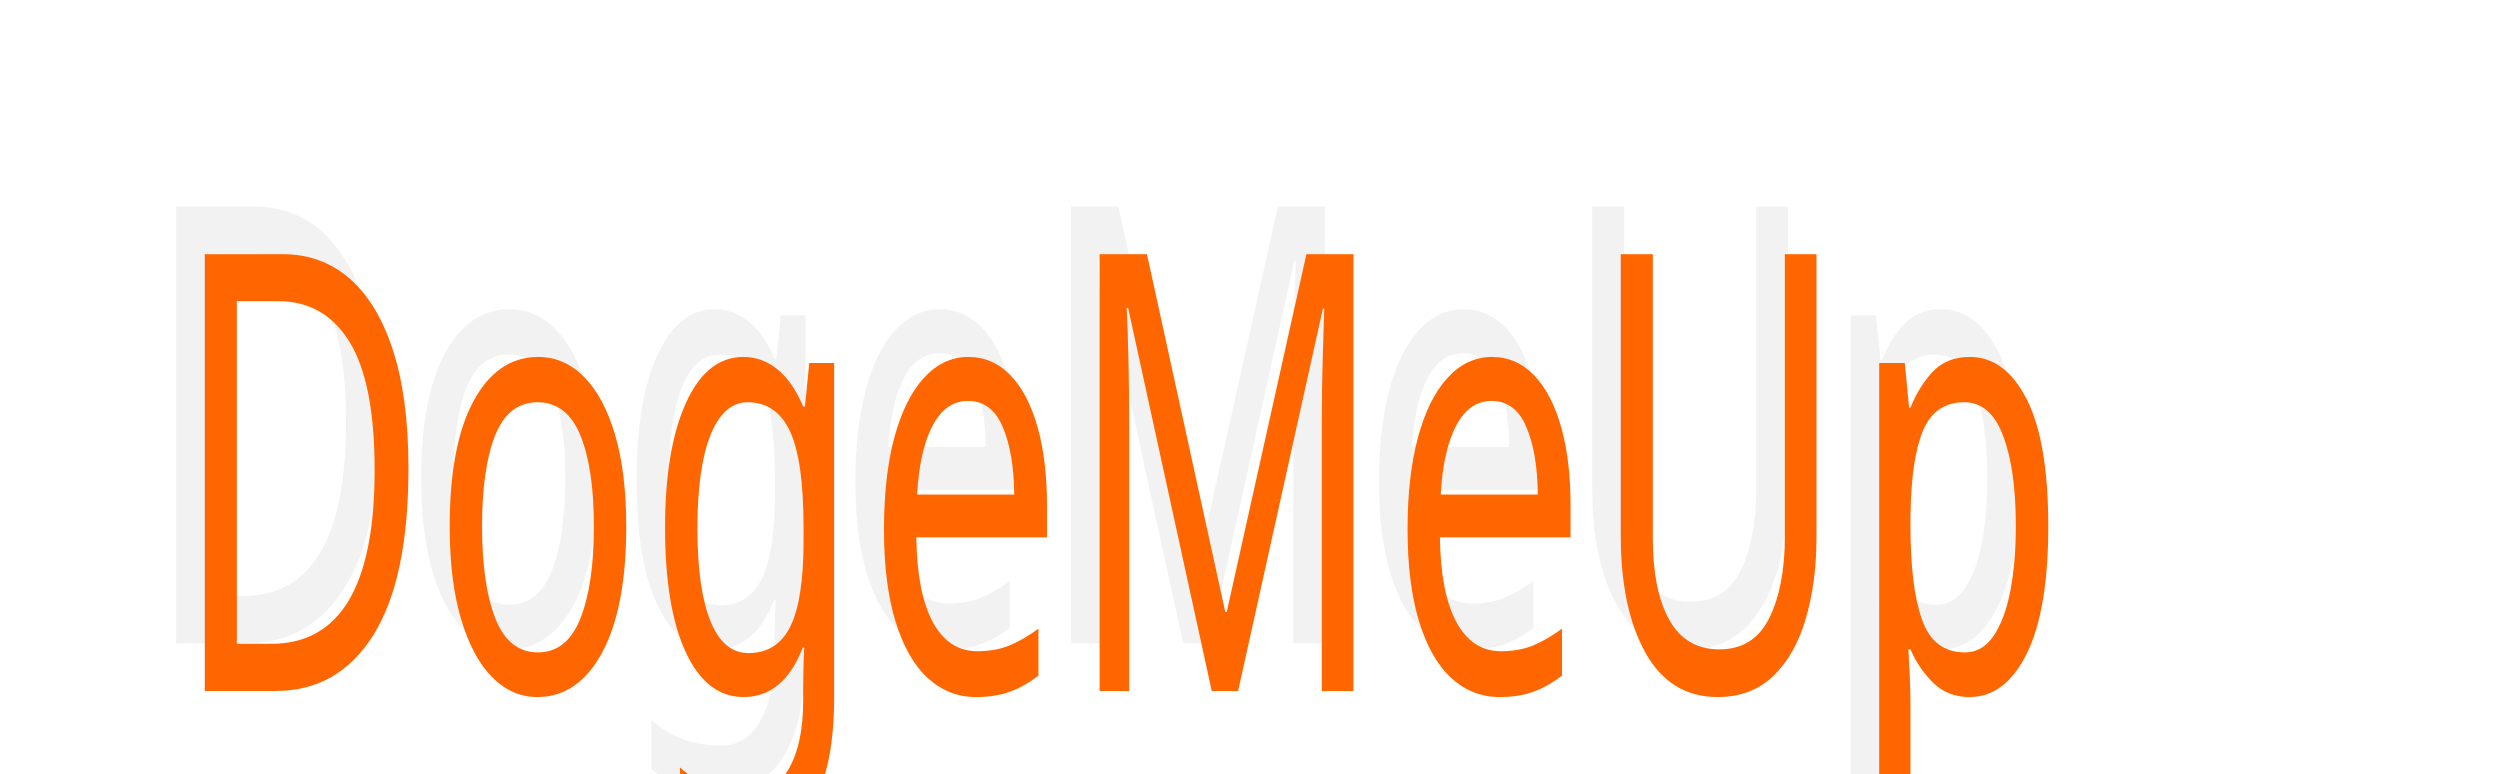
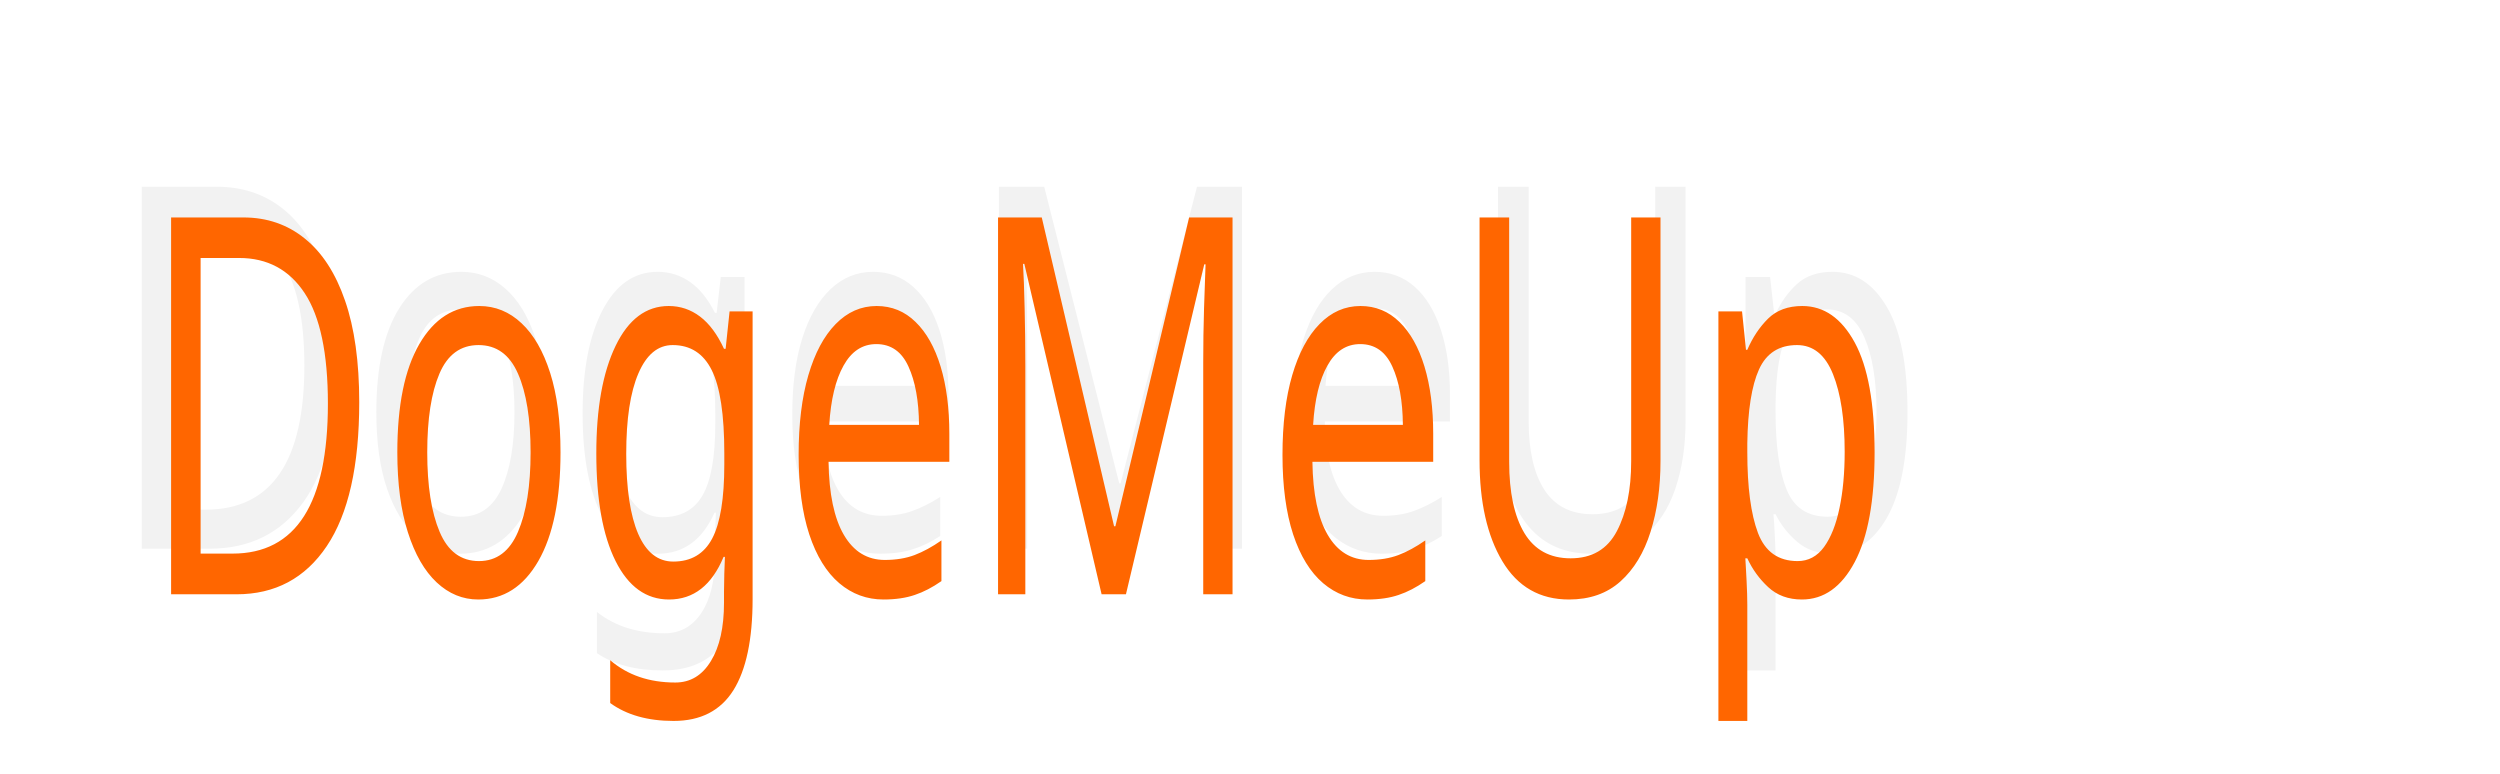
- <svg xmlns="http://www.w3.org/2000/svg" id="svg70" version="1.1" preserveAspectRatio="xMidYMid" style="background: rgba(0, 0, 0, 0);" viewBox="97.995 27.965 304.01 94.071" height="94.071px" width="304.01px">
+ <svg xmlns="http://www.w3.org/2000/svg" width="304.01px" height="94.071px" viewBox="97.995 27.965 304.01 94.071" style="background: rgba(0, 0, 0, 0);" preserveAspectRatio="xMidYMid" version="1.1" id="svg70">
  <defs id="defs54">
-     <linearGradient gradientTransform="scale(2.445046,0.4089902)" gradientUnits="userSpaceOnUse" y2="-31.22" y1="-78.319" x2="110.845" x1="5.059" id="editing-shiny-gradient">
-       <stop id="stop2" stop-color="#ffb200" offset="0.0" />
-       <stop id="stop4" stop-color="#e10057" offset="0.5" />
-       <stop id="stop6" stop-color="#5A1A80" offset="1.0" />
+     <linearGradient id="editing-shiny-gradient" x1="5.059" x2="110.845" y1="-78.319" y2="-31.22" gradientUnits="userSpaceOnUse" gradientTransform="scale(2.445046,0.4089902)">
+       <stop offset="0.0" stop-color="#ffb200" id="stop2" />
+       <stop offset="0.5" stop-color="#e10057" id="stop4" />
+       <stop offset="1.0" stop-color="#5A1A80" id="stop6" />
    </linearGradient>
-     <linearGradient gradientUnits="userSpaceOnUse" gradientTransform="scale(2.445046,0.4089902)" y2="3.13" y1="-112.668" x2="0.053" x1="0.053" id="editing-shiny-gradient2">
-       <stop id="stop9" stop-opacity="0.8" stop-color="#fff" offset="0.2" />
-       <stop id="stop11" stop-opacity="0" stop-color="#fff" offset="0.8" />
+     <linearGradient id="editing-shiny-gradient2" x1="0.053" x2="0.053" y1="-112.668" y2="3.13" gradientTransform="scale(2.445046,0.4089902)" gradientUnits="userSpaceOnUse">
+       <stop offset="0.2" stop-color="#fff" stop-opacity="0.8" id="stop9" />
+       <stop offset="0.8" stop-color="#fff" stop-opacity="0" id="stop11" />
    </linearGradient>
-     <filter height="300%" width="300%" y="-100%" x="-100%" id="editing-shiny2">
-       <feMorphology id="feMorphology14" radius="2" operator="erode" />
+     <filter id="editing-shiny2" x="-100%" y="-100%" width="300%" height="300%">
+       <feMorphology operator="erode" radius="2" id="feMorphology14" />
    </filter>
-     <filter height="300%" width="300%" y="-100%" x="-100%" id="editing-shiny">
-       <feFlood id="feFlood17" result="flood" flood-color="#fff" />
-       <feConvolveMatrix id="feConvolveMatrix19" kernelMatrix="0 0 0 0 0 0 0 0 0 0 0 1 1 0 0 0 0 0 0 1 1 0 0 0 0 0 1 0 0 1 0 0 0 0 1 0 0 1 0 0 0 1 0 0 0 0 1 0 0 1 1 0 0 1 1 0 0 0 0 1 1 0 0 0 " divisor="1" order="8,8" result="conv" in="SourceGraphic" />
-       <feOffset id="feOffset21" result="offset" in="conv" dy="4" dx="0" />
-       <feComposite id="feComposite23" result="comp" in2="offset" in="flood" operator="in" />
-       <feGaussianBlur id="feGaussianBlur25" result="shadow" stdDeviation="3" in="offset" />
-       <feColorMatrix id="feColorMatrix27" result="dark-shadow" values="0.7 0 0 0 0  0 0.7 0 0 0  0 0 0.7 0 0  0 0 0 0.3 0" type="matrix" in="shadow" />
-       <feOffset id="feOffset29" result="offset-shadow" in="dark-shadow" dy="4" dx="0" />
-       <feOffset id="feOffset31" result="offset-2" in="conv" dy="2" dx="0" />
-       <feComposite id="feComposite33" result="edge-diff" in2="offset-2" in="offset" operator="out" />
-       <feGaussianBlur id="feGaussianBlur35" result="edge-blur" stdDeviation="1" in="edge-diff" />
-       <feColorMatrix id="feColorMatrix37" values="0 0 0 0 0  0 0 0 0 0  0 0 0 0 0  0 0 0 0.5 0" type="matrix" result="edge-shadow" in="edge-blur" />
-       <feComposite id="feComposite39" result="edge-shadow-in" in2="offset" in="edge-shadow" operator="in" />
-       <feOffset id="feOffset41" result="edge-shadow-final" in="edge-shadow-in" dy="1" dx="0" />
-       <feMerge id="feMerge51" result="out">
-         <feMergeNode id="feMergeNode43" in="offset-shadow" />
-         <feMergeNode id="feMergeNode45" in="comp" />
-         <feMergeNode id="feMergeNode47" in="edge-shadow-final" />
-         <feMergeNode id="feMergeNode49" in="SourceGraphic" />
+     <filter id="editing-shiny" x="-100%" y="-100%" width="300%" height="300%">
+       <feFlood flood-color="#fff" result="flood" id="feFlood17" />
+       <feConvolveMatrix in="SourceGraphic" result="conv" order="8,8" divisor="1" kernelMatrix="0 0 0 0 0 0 0 0 0 0 0 1 1 0 0 0 0 0 0 1 1 0 0 0 0 0 1 0 0 1 0 0 0 0 1 0 0 1 0 0 0 1 0 0 0 0 1 0 0 1 1 0 0 1 1 0 0 0 0 1 1 0 0 0 " id="feConvolveMatrix19" />
+       <feOffset dx="0" dy="4" in="conv" result="offset" id="feOffset21" />
+       <feComposite operator="in" in="flood" in2="offset" result="comp" id="feComposite23" />
+       <feGaussianBlur in="offset" stdDeviation="3" result="shadow" id="feGaussianBlur25" />
+       <feColorMatrix in="shadow" type="matrix" values="0.7 0 0 0 0  0 0.7 0 0 0  0 0 0.7 0 0  0 0 0 0.3 0" result="dark-shadow" id="feColorMatrix27" />
+       <feOffset dx="0" dy="4" in="dark-shadow" result="offset-shadow" id="feOffset29" />
+       <feOffset dx="0" dy="2" in="conv" result="offset-2" id="feOffset31" />
+       <feComposite operator="out" in="offset" in2="offset-2" result="edge-diff" id="feComposite33" />
+       <feGaussianBlur in="edge-diff" stdDeviation="1" result="edge-blur" id="feGaussianBlur35" />
+       <feColorMatrix in="edge-blur" result="edge-shadow" type="matrix" values="0 0 0 0 0  0 0 0 0 0  0 0 0 0 0  0 0 0 0.5 0" id="feColorMatrix37" />
+       <feComposite operator="in" in="edge-shadow" in2="offset" result="edge-shadow-in" id="feComposite39" />
+       <feOffset dx="0" dy="1" in="edge-shadow-in" result="edge-shadow-final" id="feOffset41" />
+       <feMerge result="out" id="feMerge51">
+         <feMergeNode in="offset-shadow" id="feMergeNode43" />
+         <feMergeNode in="comp" id="feMergeNode45" />
+         <feMergeNode in="edge-shadow-final" id="feMergeNode47" />
+         <feMergeNode in="SourceGraphic" id="feMergeNode49" />
      </feMerge>
    </filter>
  </defs>
  <style id="style68">text {
  font-size: 64px;
  font-family: Arial Black;
  dominant-baseline: central;
  text-anchor: middle;
}</style>
-   <text transform="scale(0.7627972,1.310964)" id="text903" y="58.985" x="324.435" style="font-size:56.744px;line-height:1.25;font-family:'Gill Sans Ultra Bold';-inkscape-font-specification:'Gill Sans Ultra Bold, Normal';fill:#f2f2f2;stroke-width:1.419;" xml:space="preserve">
-     <tspan style="stroke-width:1.419;fill:#f2f2f2;" y="58.985" x="324.435" id="tspan901">DogeMeUp</tspan>
-   </text>
-   <text xml:space="preserve" style="font-size:56.744px;line-height:1.25;font-family:'Gill Sans Ultra Bold';-inkscape-font-specification:'Gill Sans Ultra Bold, Normal';fill:#ff6600;stroke-width:1.419;" x="328.994" y="63.407" id="text907" transform="scale(0.7627972,1.310964)">
-     <tspan id="tspan905" x="328.994" y="63.407" style="fill:#ff6600;stroke-width:1.419;">DogeMeUp</tspan>
-   </text>
+   <g transform="translate(6.955414,-12.75159)" id="g866">
+     <text transform="scale(0.8200446,1.219446)" id="text903" y="68.488" x="294.758" style="font-size:50.558px;line-height:1.25;font-family:'Gill Sans Ultra Bold';-inkscape-font-specification:'Gill Sans Ultra Bold, Normal';fill:#f2f2f2;stroke-width:1.264" xml:space="preserve">
+       <tspan style="fill:#f2f2f2;stroke-width:1.264" y="68.488" x="294.758" id="tspan901">DogeMeUp</tspan>
+     </text>
+     <text xml:space="preserve" style="font-size:50.675px;line-height:1.25;font-family:'Gill Sans Ultra Bold';-inkscape-font-specification:'Gill Sans Ultra Bold, Normal';fill:#ff6600;stroke-width:1.267" x="304.788" y="69.522" id="text907" transform="scale(0.7893391,1.266883)">
+       <tspan id="tspan905" x="304.788" y="69.522" style="fill:#ff6600;stroke-width:1.267">DogeMeUp</tspan>
+     </text>
+   </g>
</svg>
